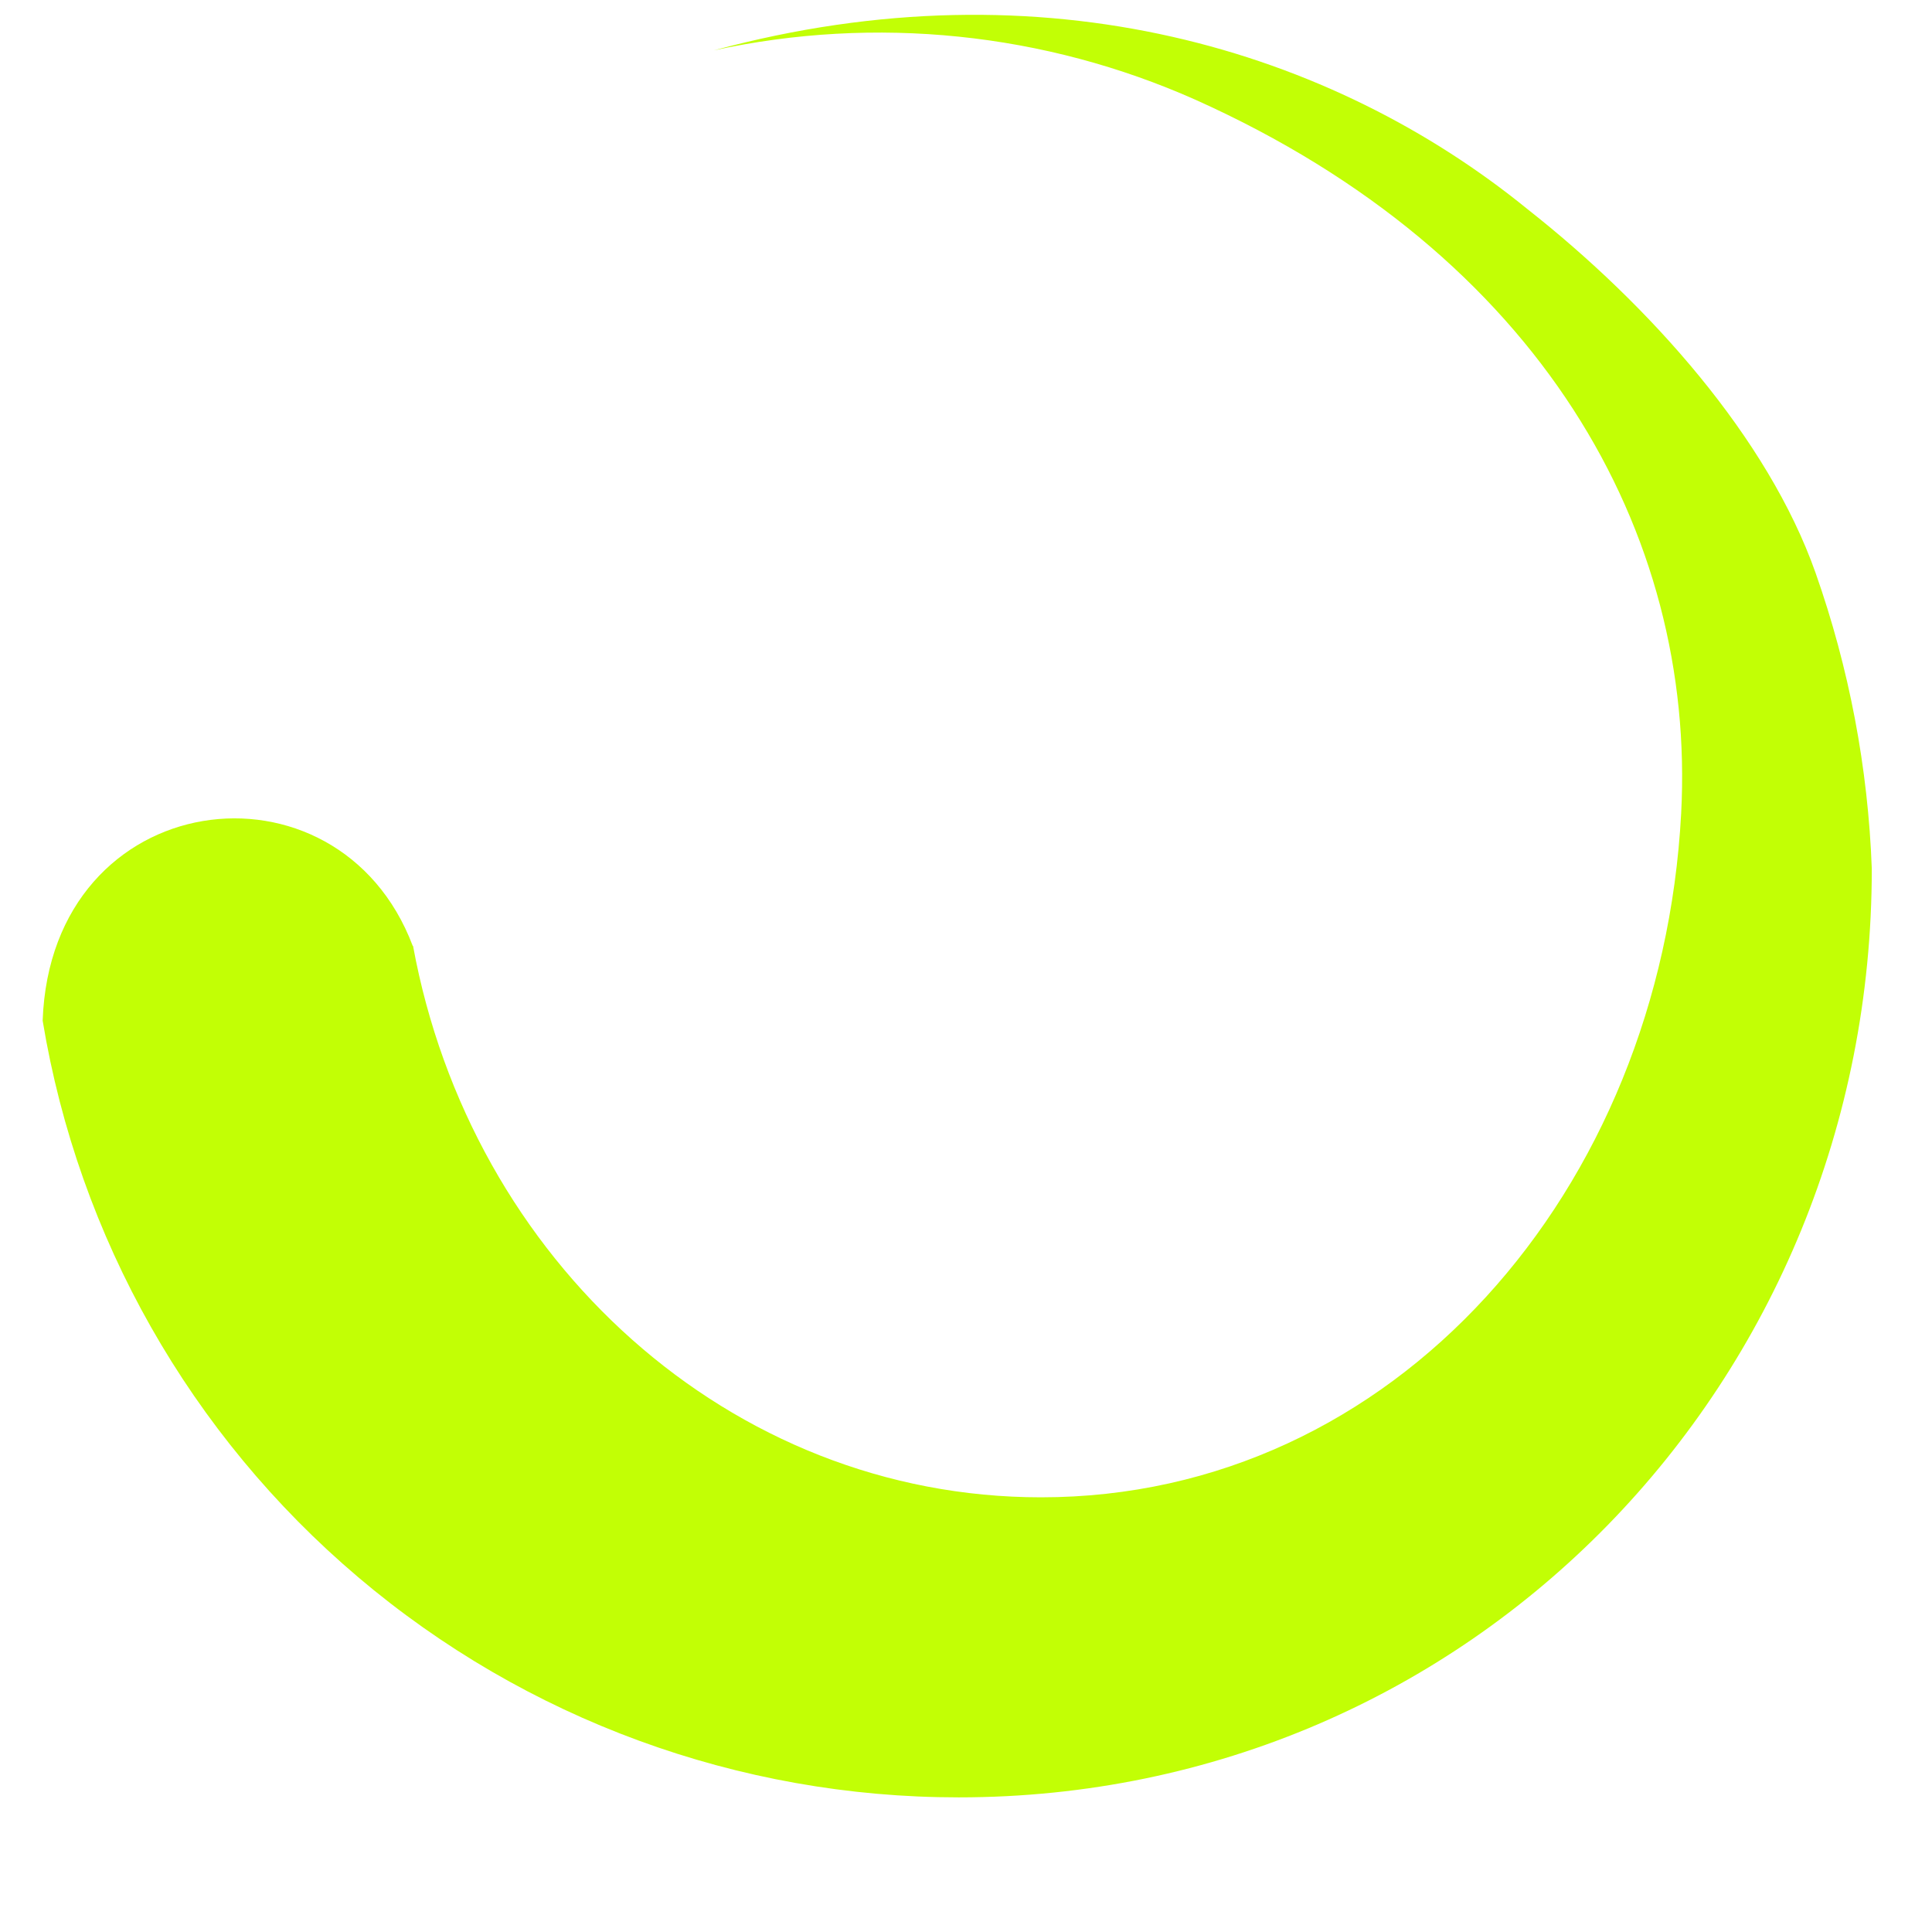
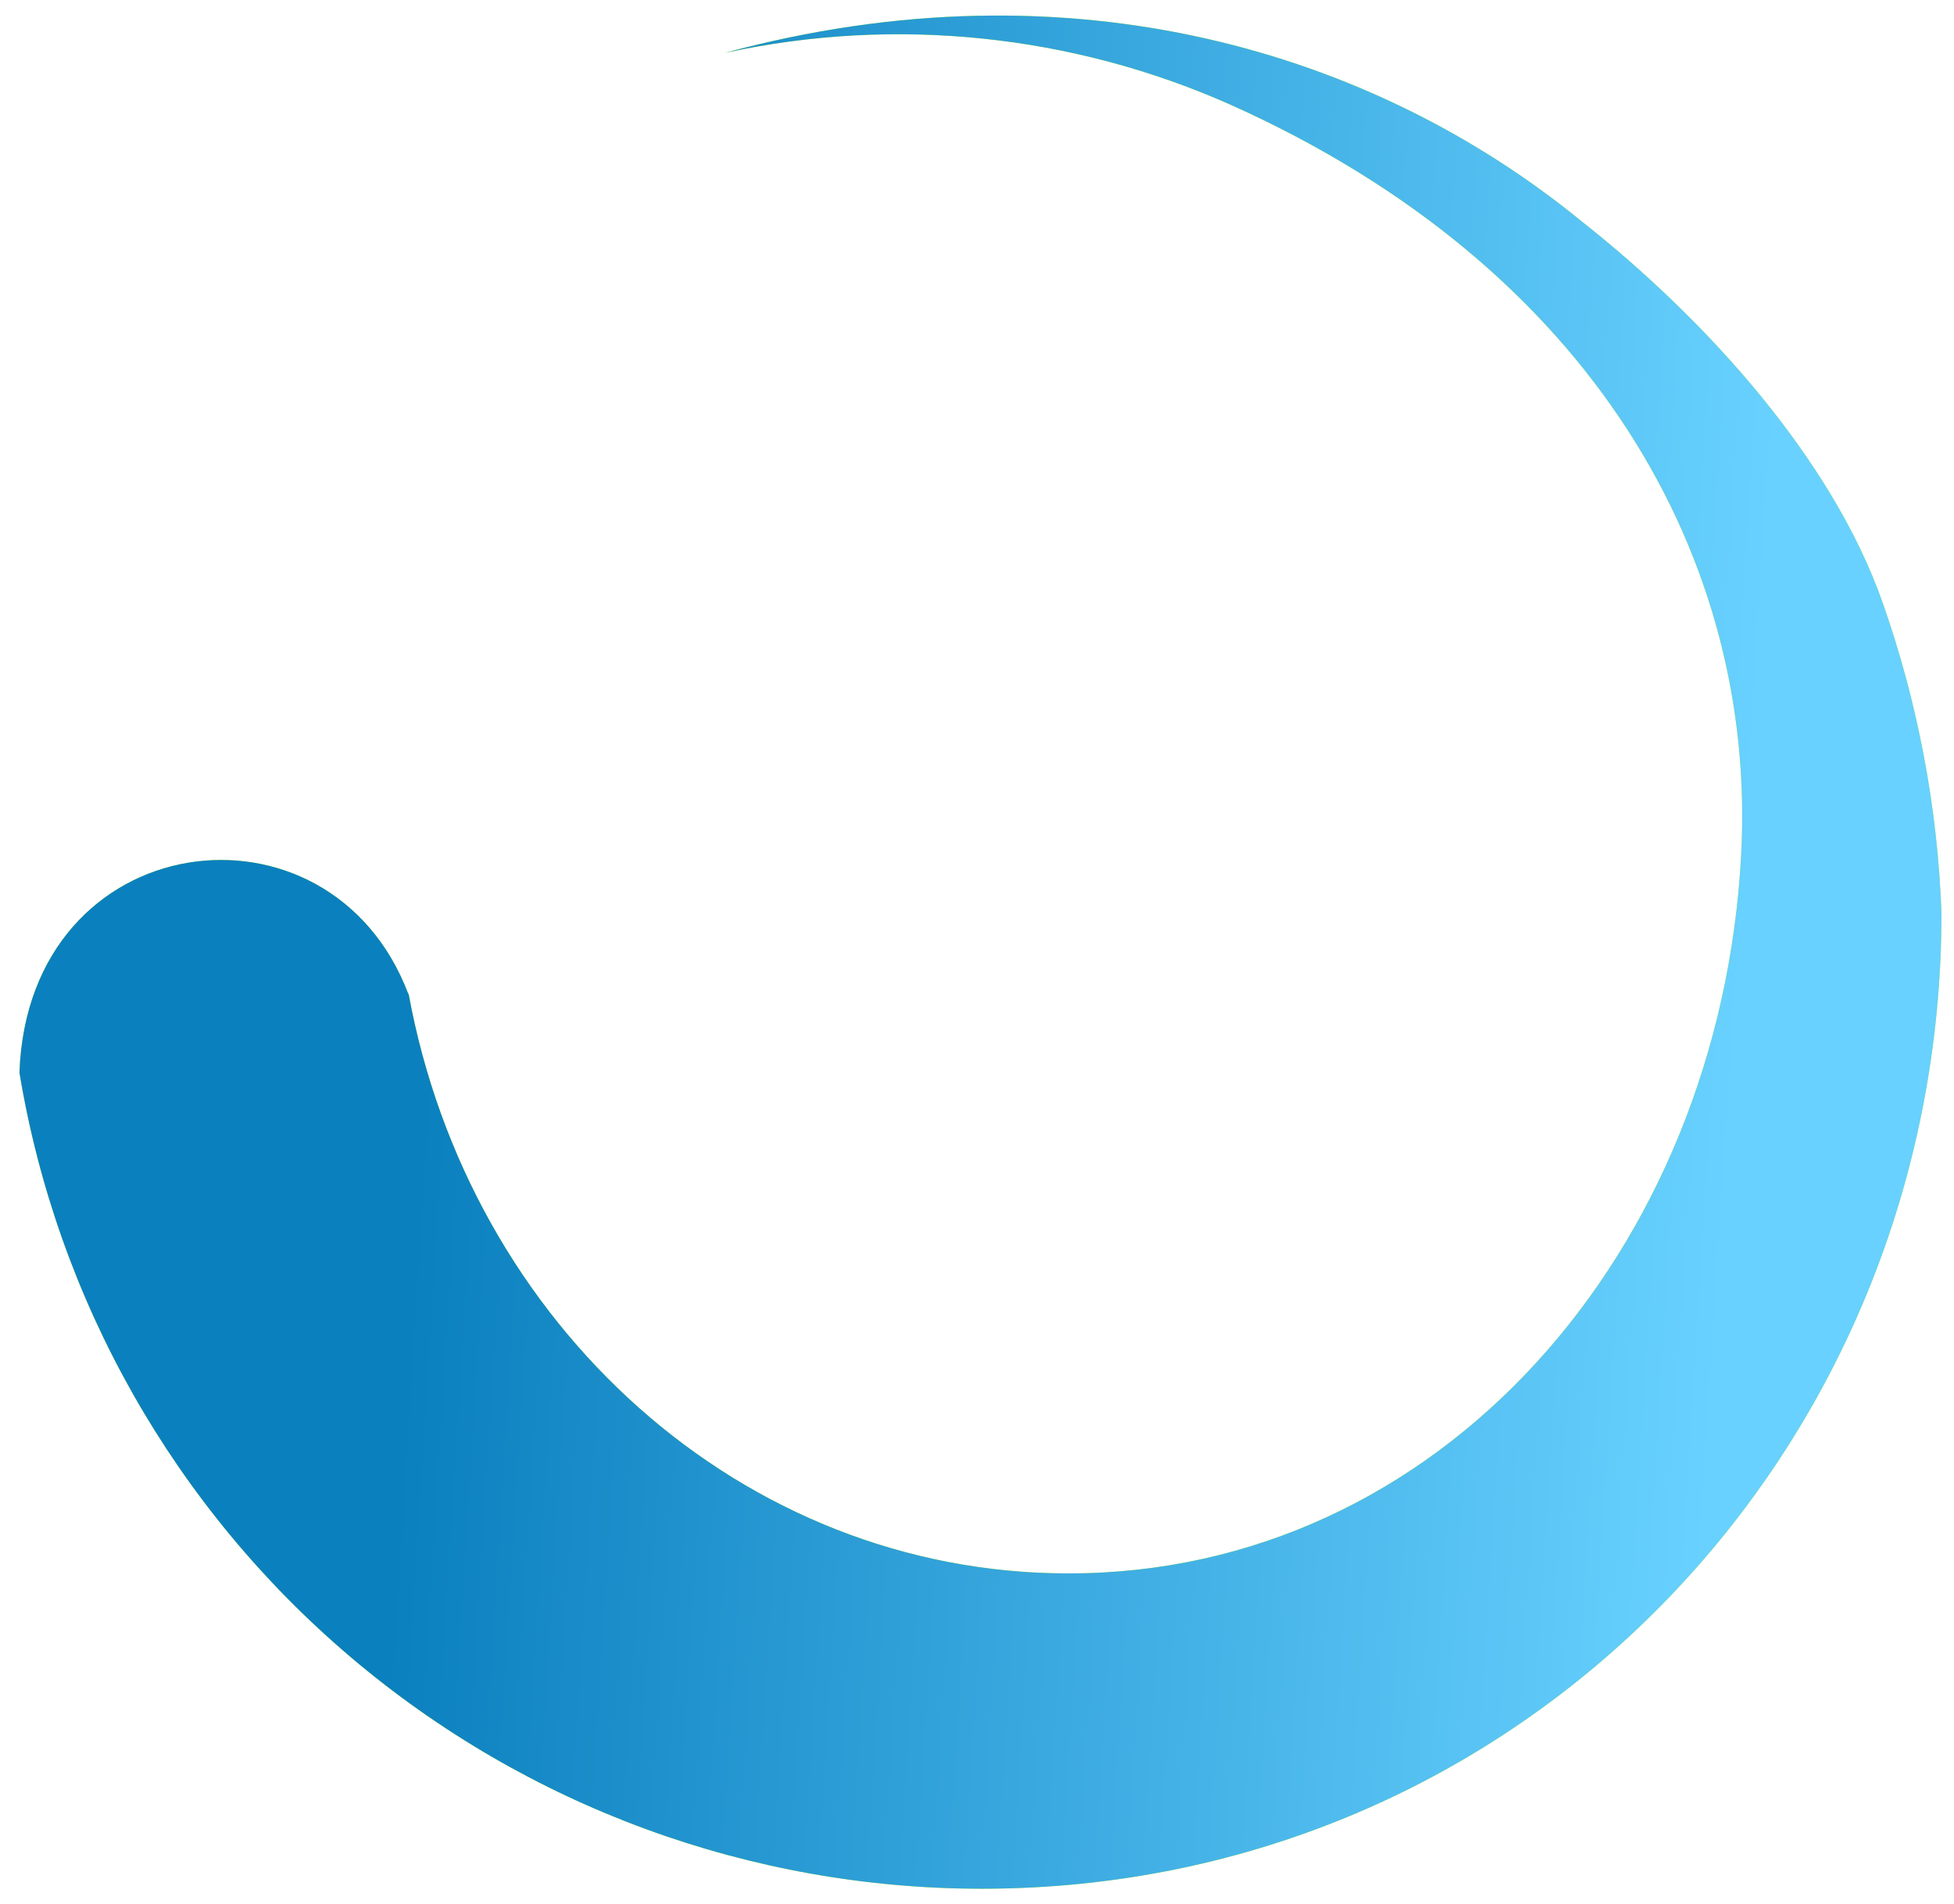
- <svg xmlns="http://www.w3.org/2000/svg" width="80" height="79" viewBox="0 0 80 79" fill="none">
-   <path d="M17.103 39.167C19.491 52.189 30.224 62.002 43.105 62.002C57.745 62.002 68.78 49.301 69.613 33.686C70.23 22.058 63.781 10.541 49.511 4.135C43.248 1.346 36.257 0.628 29.558 2.086C43.278 -1.63 55.189 2.098 63.256 8.665C68.317 12.652 73.205 18.127 75.18 23.725C76.569 27.668 77.354 31.798 77.507 35.976C77.507 57.207 60.923 74.427 39.698 74.427C30.59 74.43 21.776 71.199 14.829 65.308C7.881 59.418 3.252 51.251 1.766 42.265C2.117 32.501 14.005 31.014 17.09 39.167H17.103Z" fill="#C2FF05" />
+ <svg xmlns="http://www.w3.org/2000/svg" width="77" height="75" viewBox="0 0 77 75" fill="none">
+   <path d="M16.103 39.167C18.491 52.189 29.224 62.002 42.105 62.002C56.745 62.002 67.78 49.301 68.613 33.686C69.23 22.058 62.781 10.541 48.511 4.135C42.248 1.346 35.257 0.628 28.558 2.086C42.278 -1.63 54.189 2.098 62.256 8.665C67.317 12.652 72.205 18.127 74.18 23.725C75.569 27.668 76.354 31.798 76.507 35.976C76.507 57.207 59.923 74.427 38.698 74.427C29.59 74.43 20.776 71.199 13.829 65.308C6.881 59.418 2.252 51.251 0.766 42.265C1.117 32.501 13.005 31.014 16.09 39.167H16.103Z" fill="#C2FF05" />
+   <path d="M16.103 39.167C18.491 52.189 29.224 62.002 42.105 62.002C56.745 62.002 67.78 49.301 68.613 33.686C69.23 22.058 62.781 10.541 48.511 4.135C42.248 1.346 35.257 0.628 28.558 2.086C42.278 -1.63 54.189 2.098 62.256 8.665C67.317 12.652 72.205 18.127 74.18 23.725C75.569 27.668 76.354 31.798 76.507 35.976C76.507 57.207 59.923 74.427 38.698 74.427C29.59 74.43 20.776 71.199 13.829 65.308C6.881 59.418 2.252 51.251 0.766 42.265C1.117 32.501 13.005 31.014 16.09 39.167H16.103Z" fill="url(#paint0_linear_8_309)" />
+   <defs>
+     <linearGradient id="paint0_linear_8_309" x1="21.068" y1="-27.805" x2="72.675" y2="-24.553" gradientUnits="userSpaceOnUse">
+       <stop stop-color="#0B80BF" />
+       <stop offset="1" stop-color="#68D1FF" />
+     </linearGradient>
+   </defs>
</svg>
